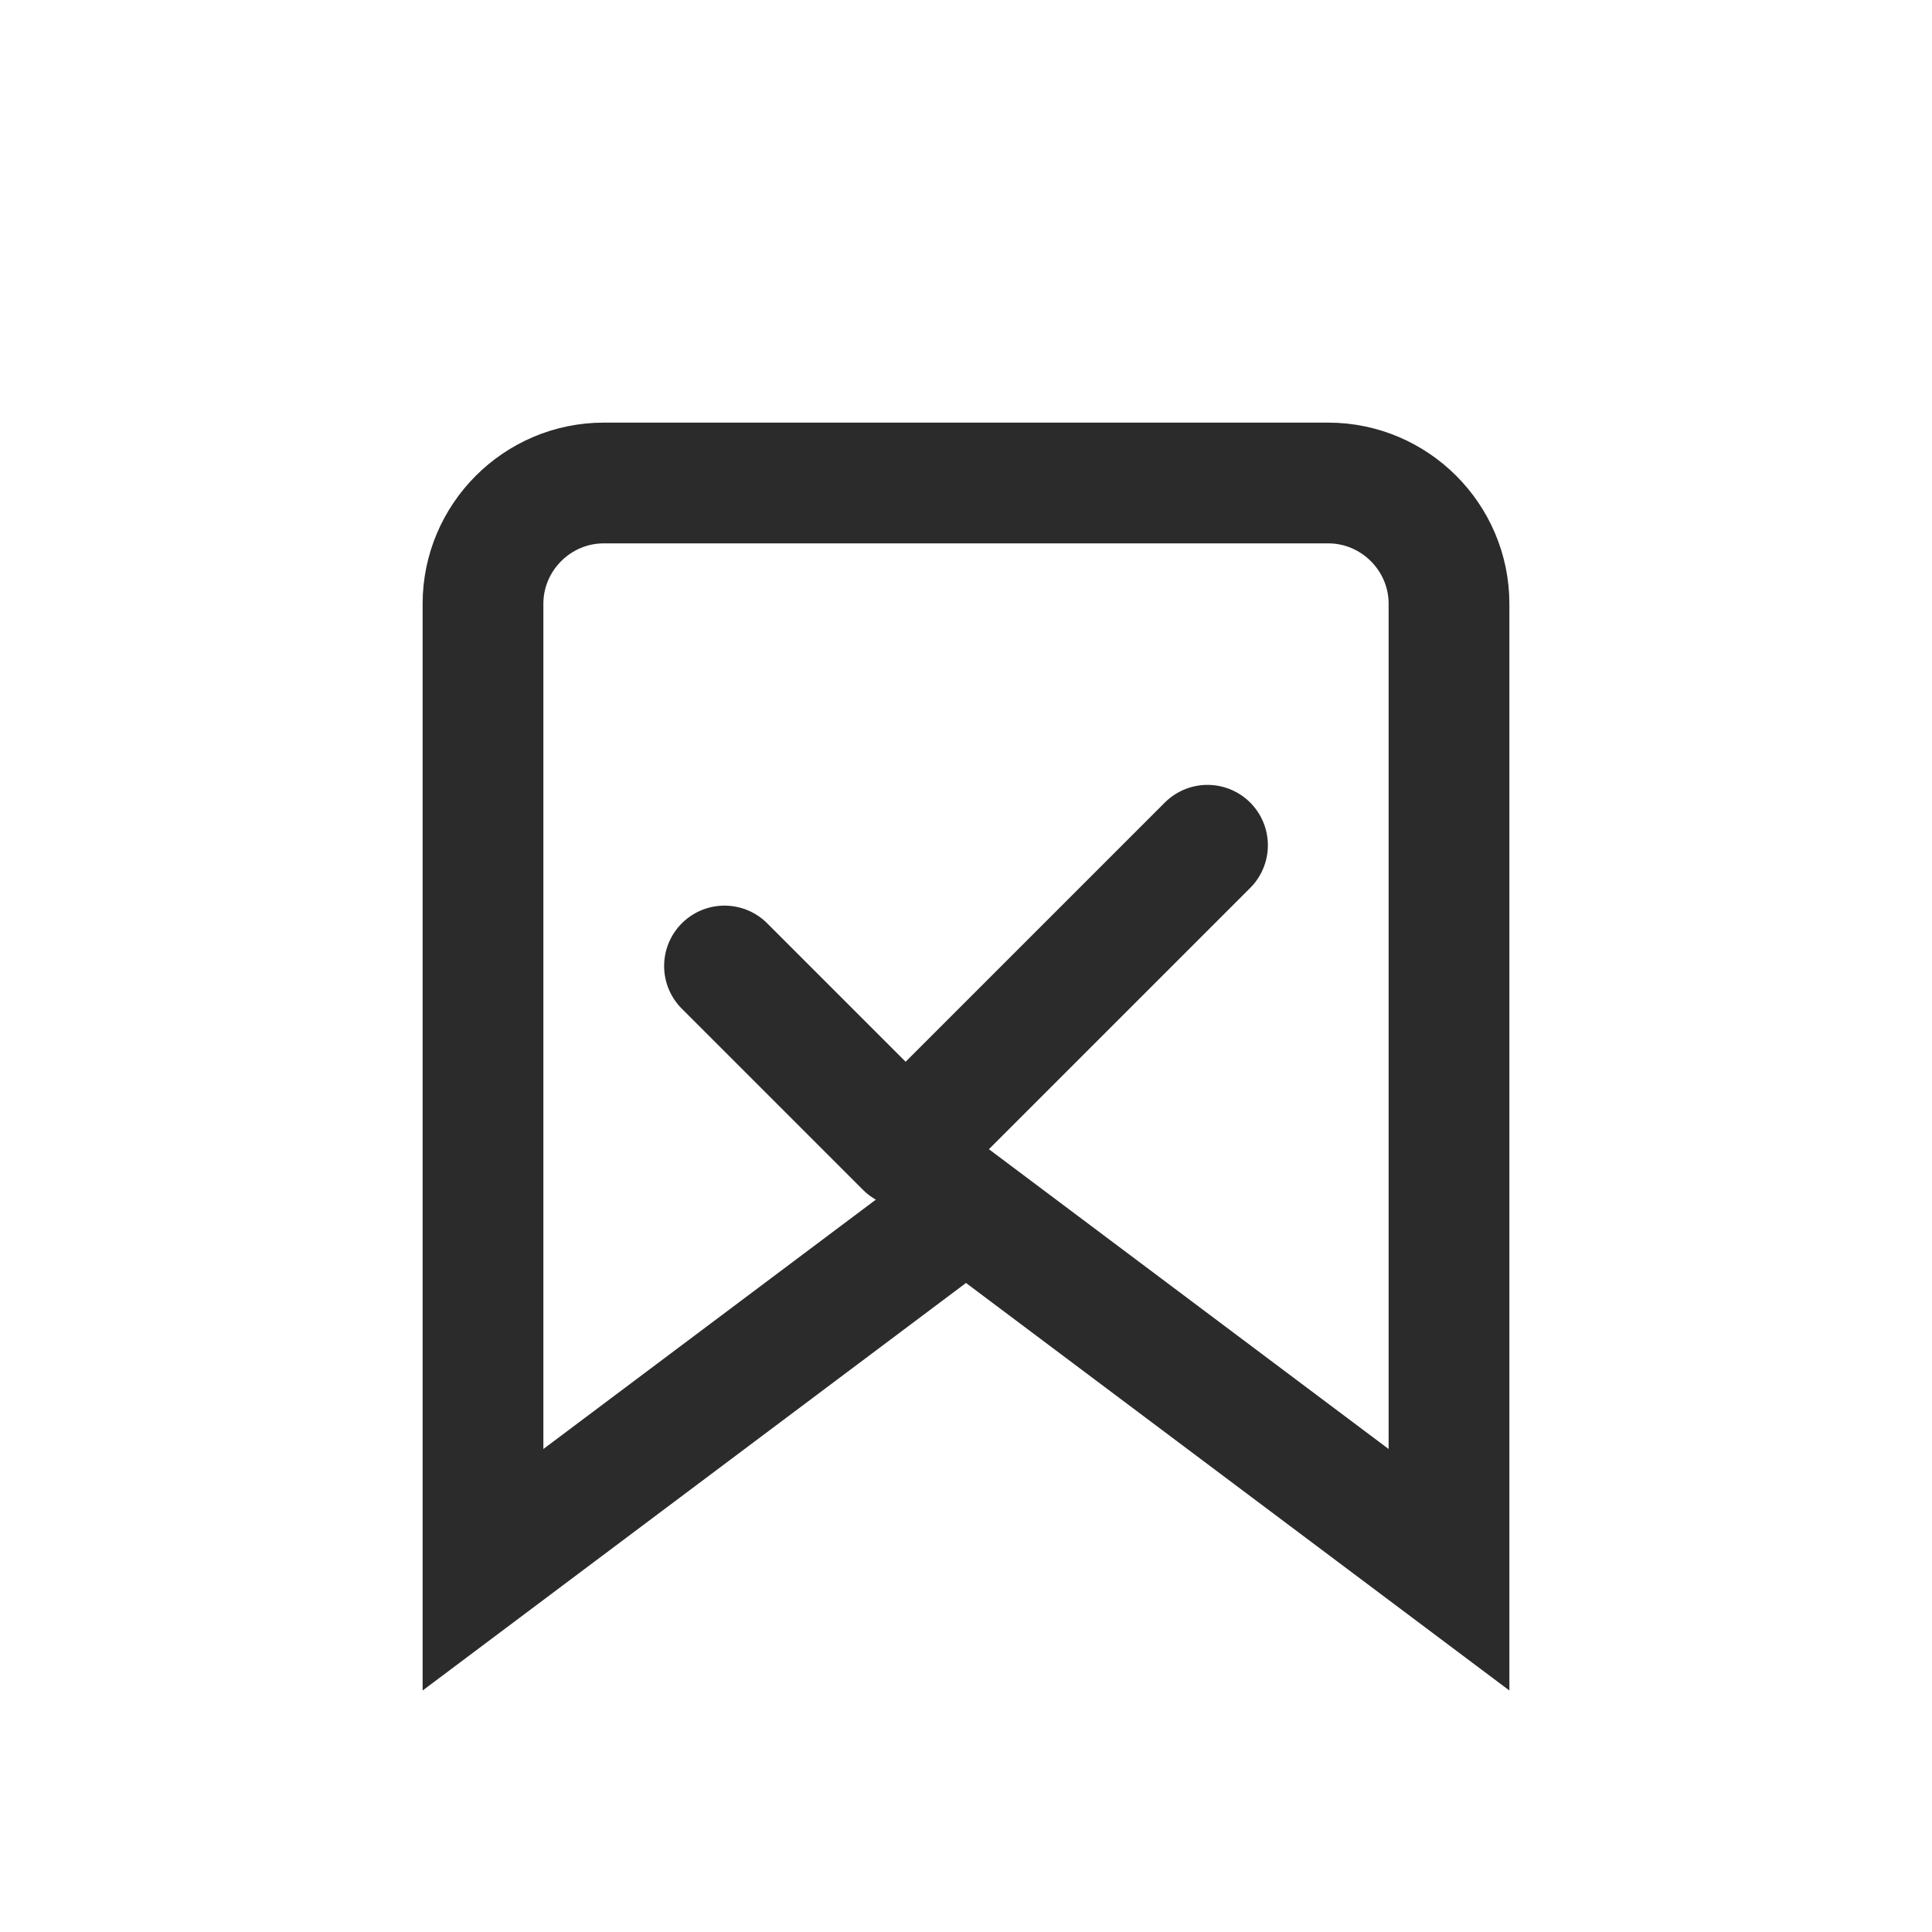
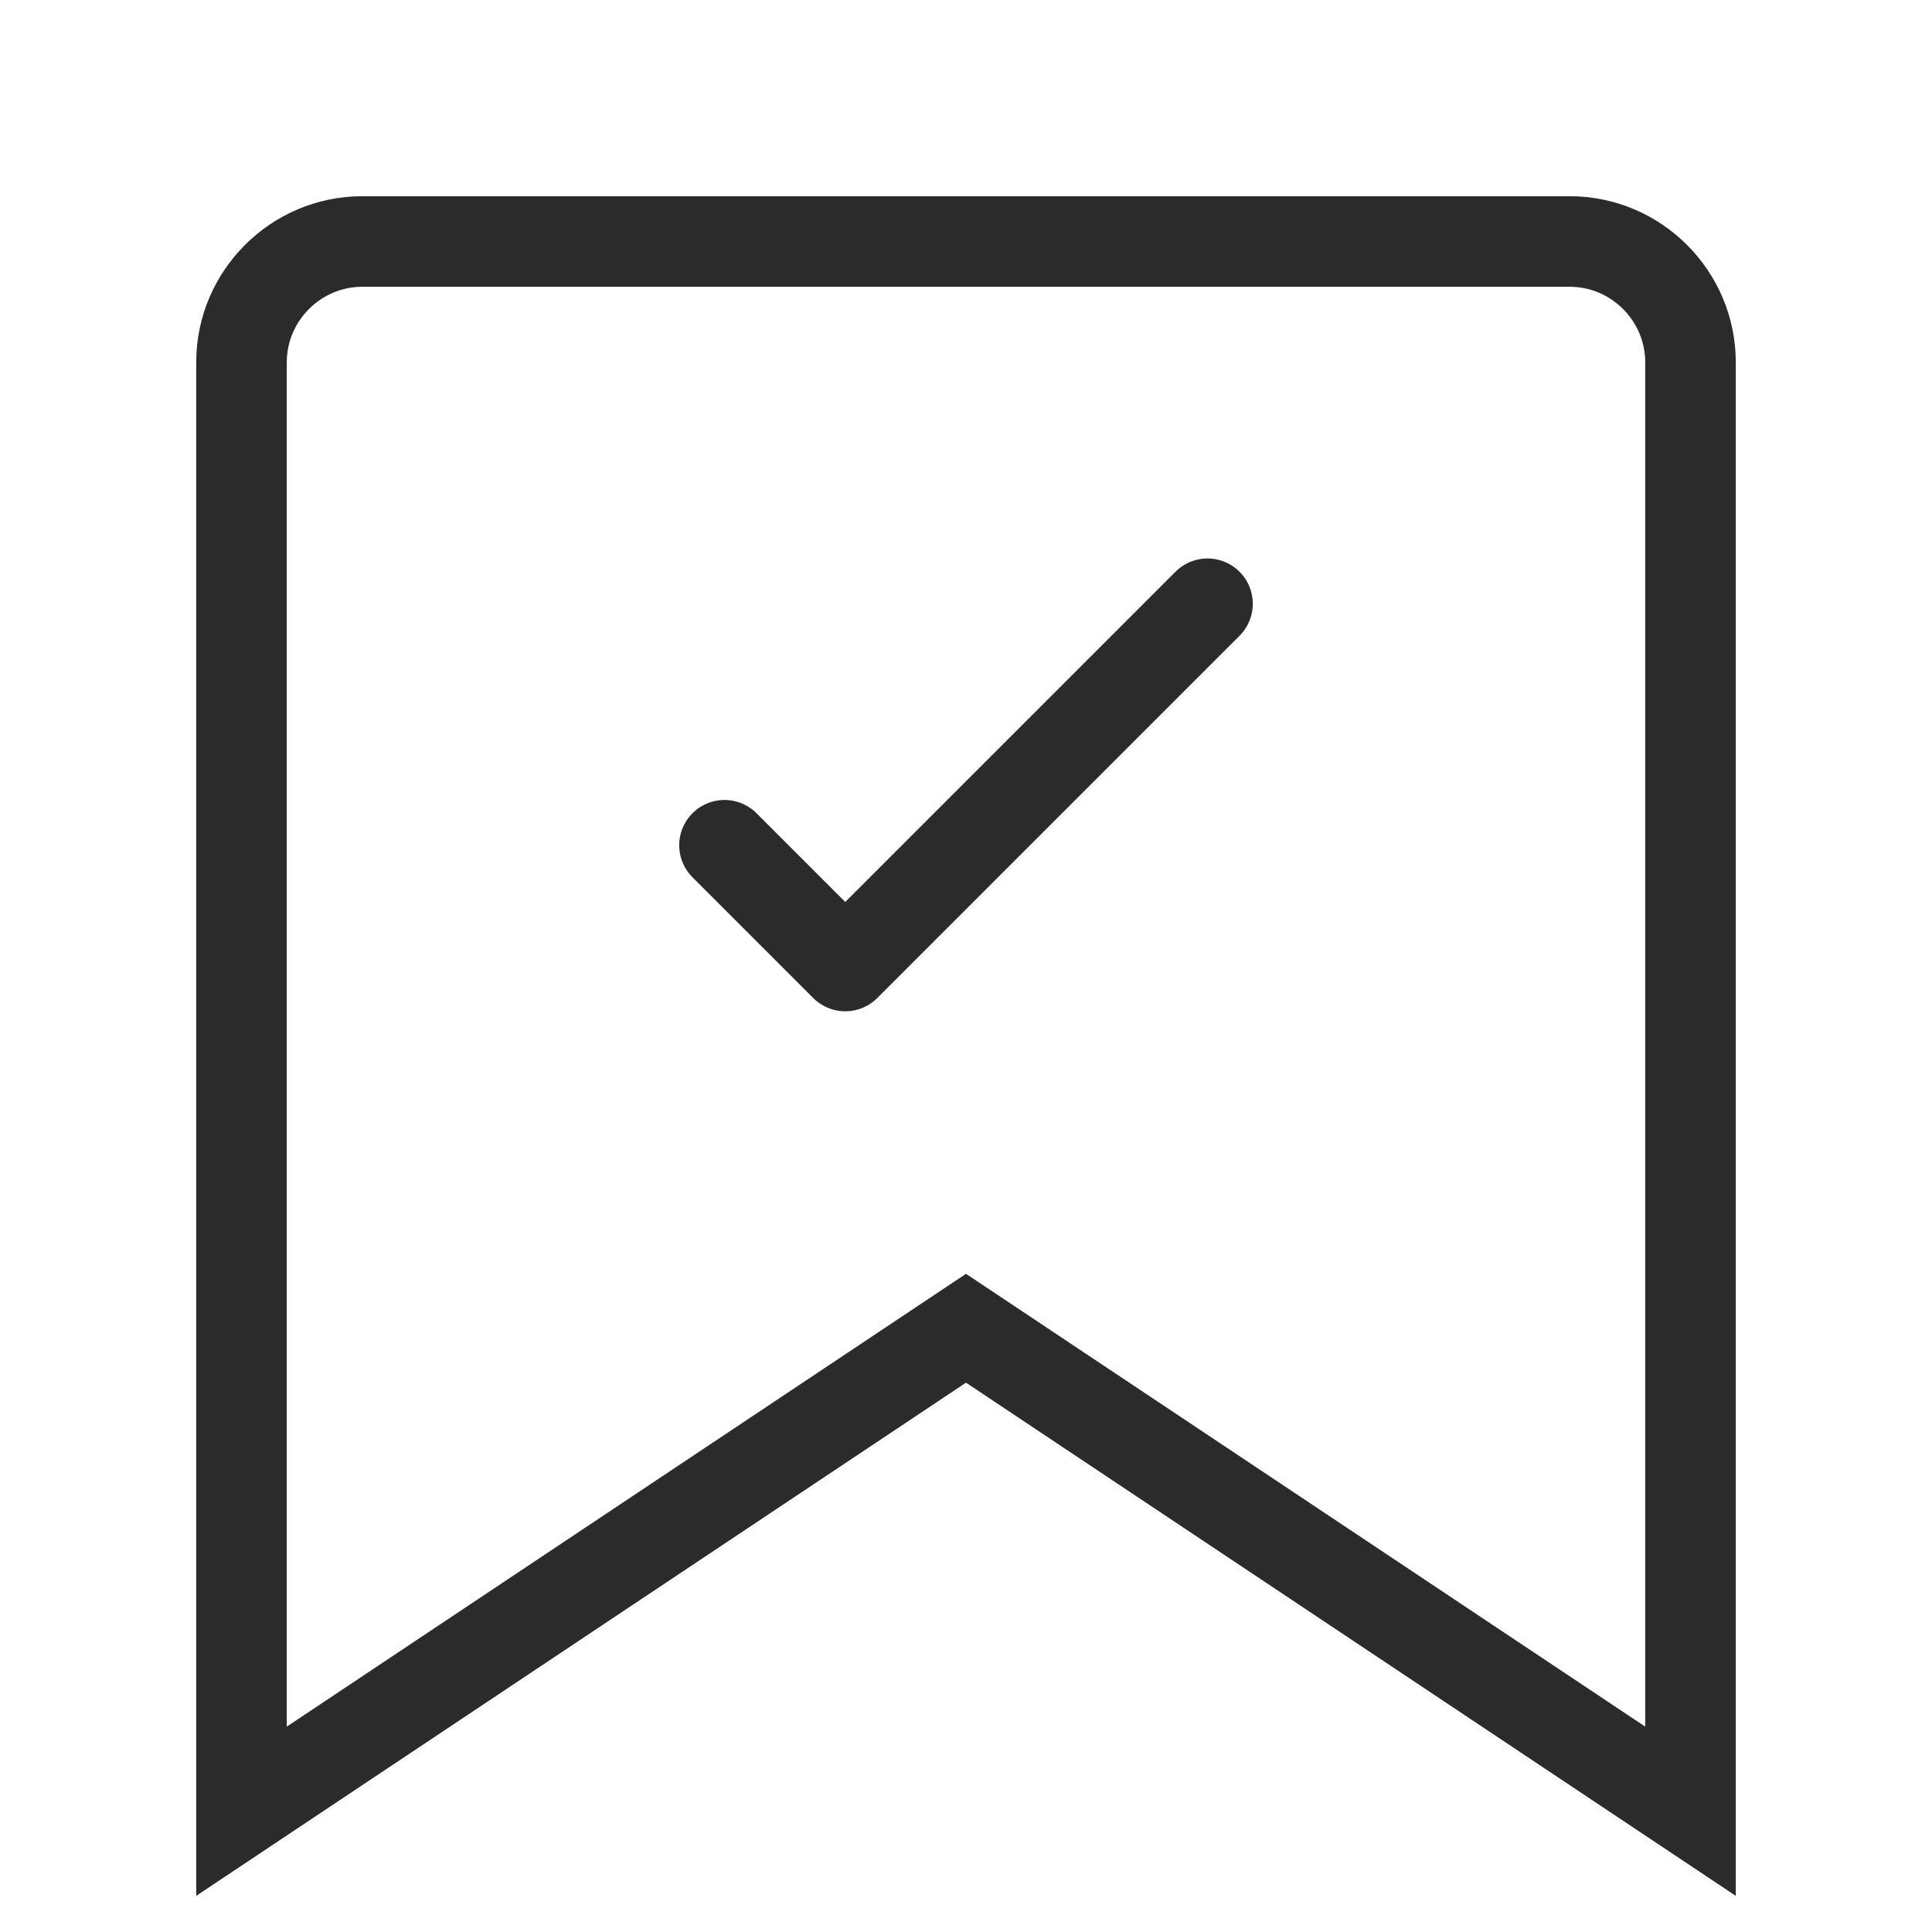
<svg xmlns="http://www.w3.org/2000/svg" width="32" height="32" viewBox="0 0 32 32" fill="none">
-   <path d="M22 8H10C8.9 8 8 8.9 8 10V26L16 20L24 26V10C24 8.9 23.1 8 22 8Z" stroke="#2B2B2B" stroke-width="2" fill="none" />
-   <path d="M12 16L15 19L20 14" stroke="#2B2B2B" stroke-width="2" stroke-linecap="round" stroke-linejoin="round" />
+   <path d="M26 4H6C4.9 4 4 4.9 4 6V30L16 22L28 30V6C28 4.9 27.1 4 26 4Z" stroke="#2B2B2B" stroke-width="1.5" fill="none" />
+   <path d="M12 14L14 16L20 10" stroke="#2B2B2B" stroke-width="1.5" stroke-linecap="round" stroke-linejoin="round" />
</svg>
